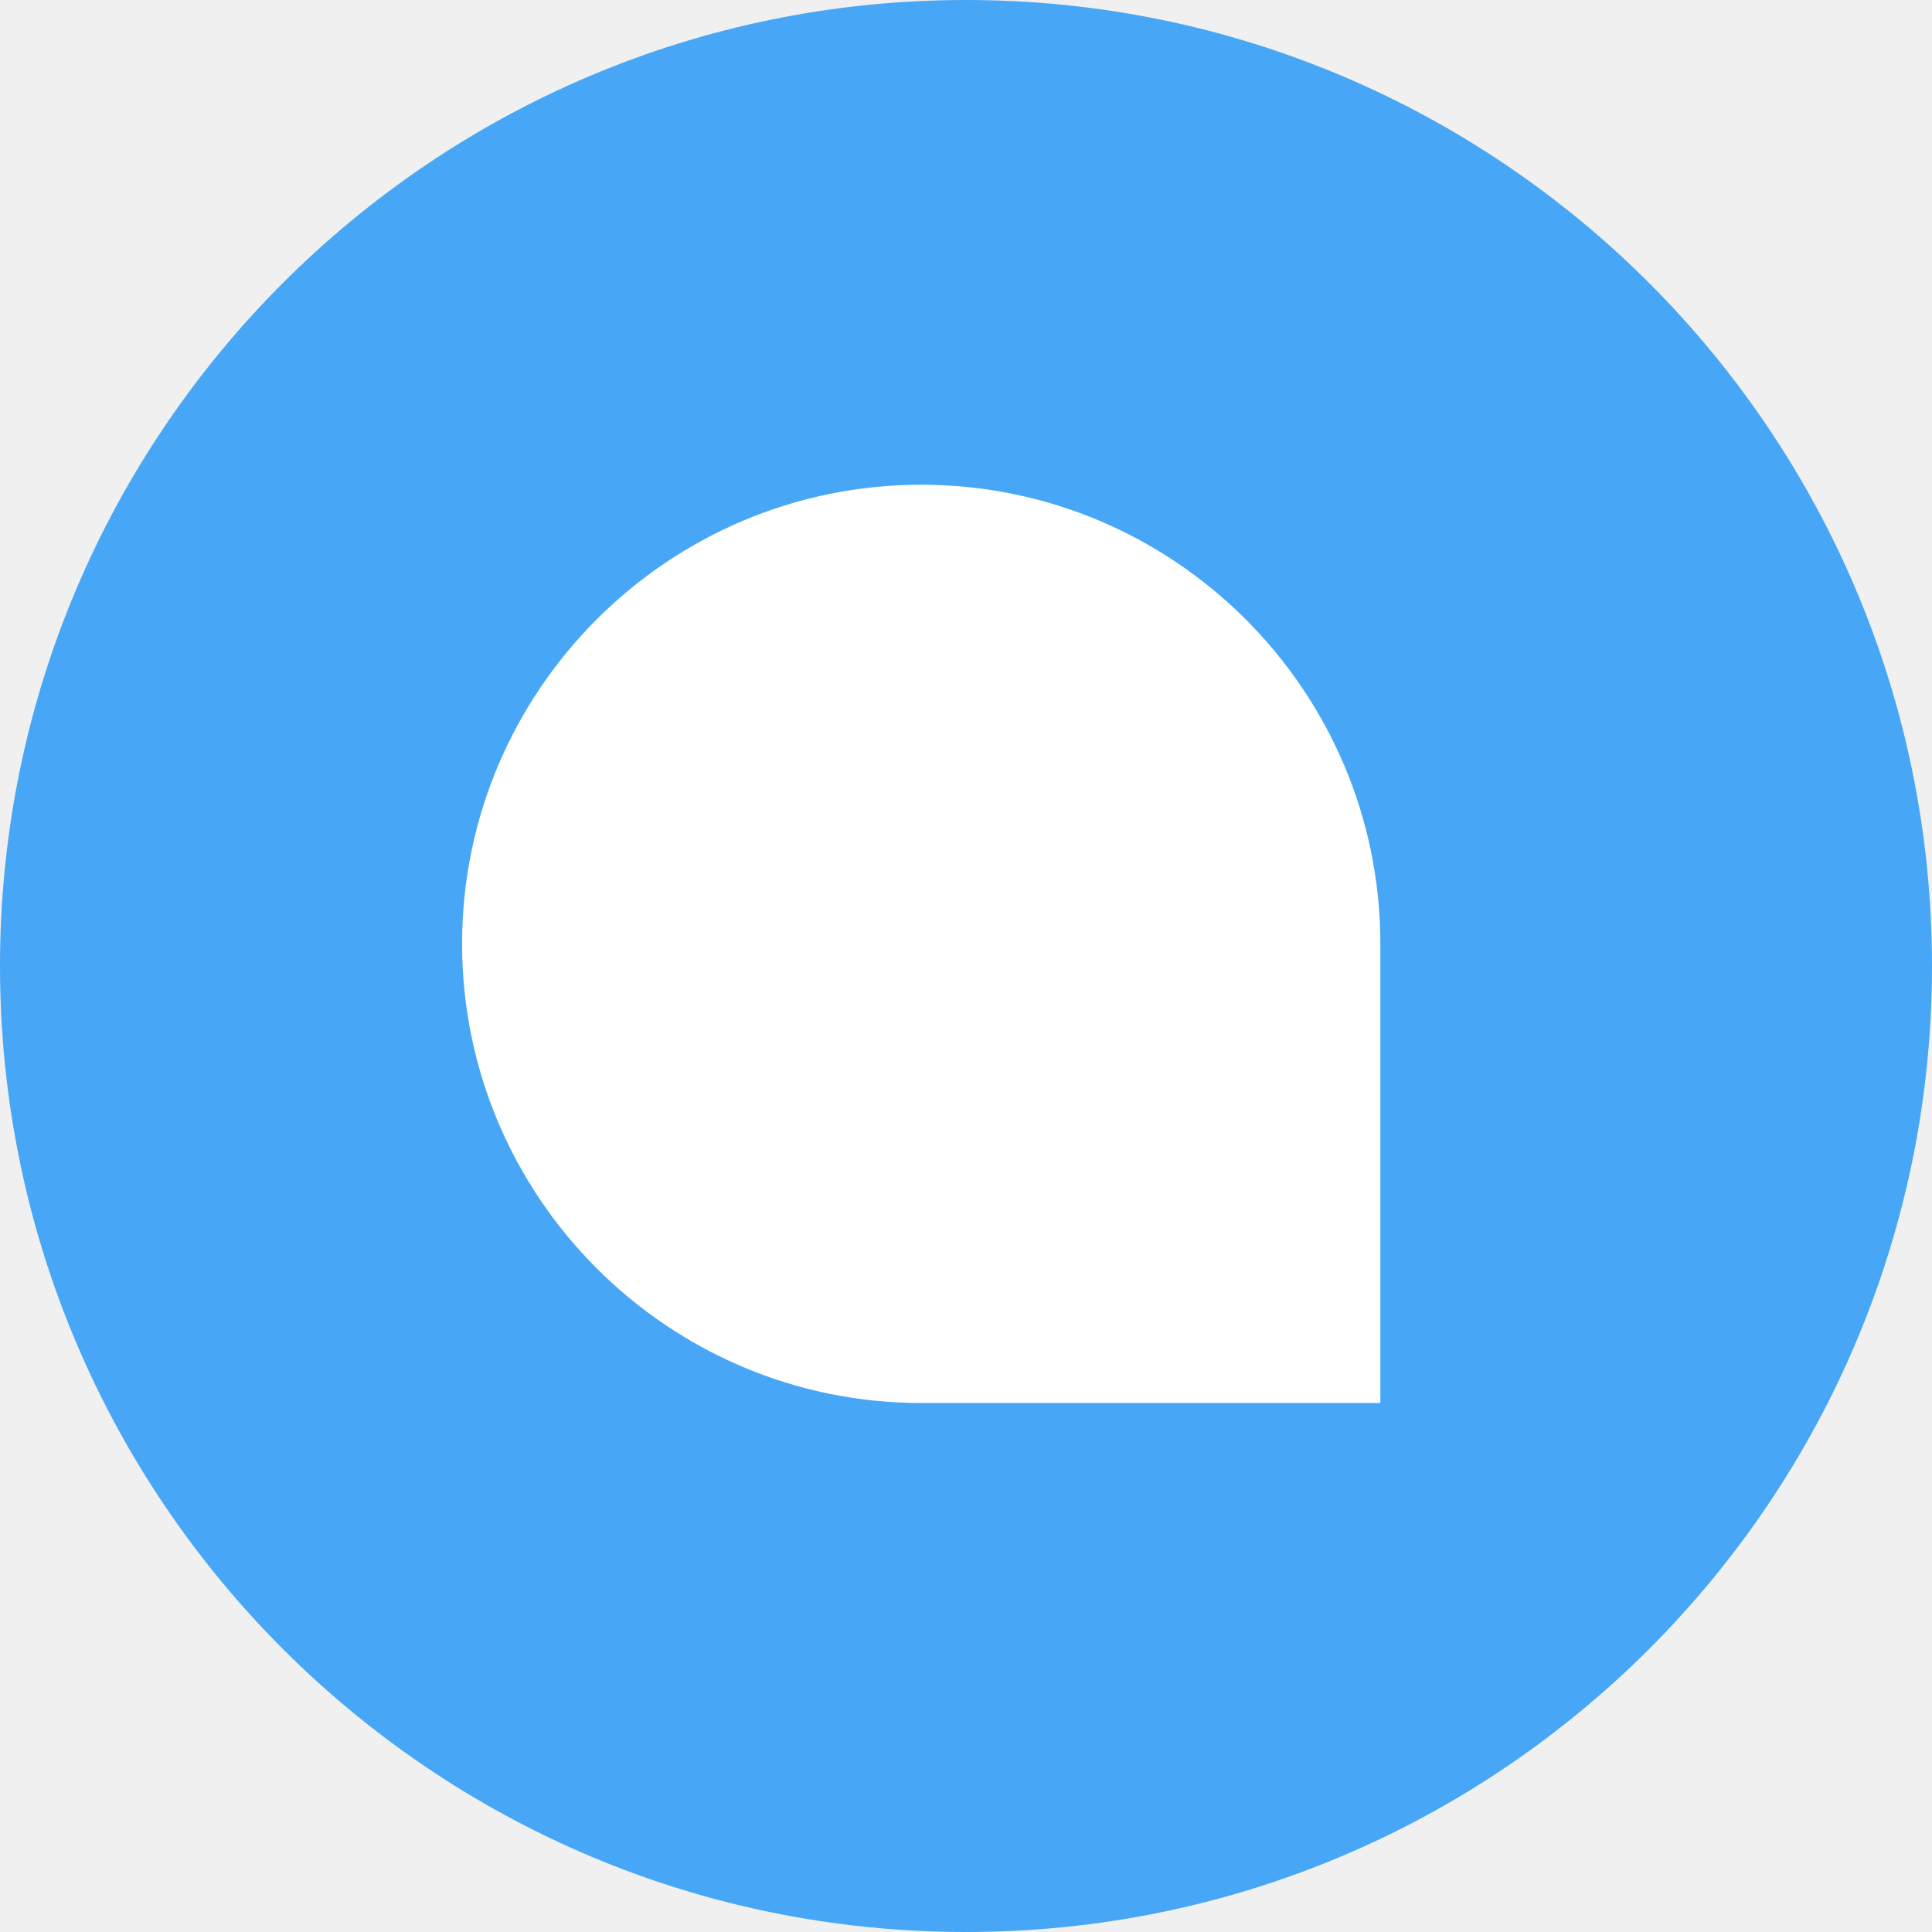
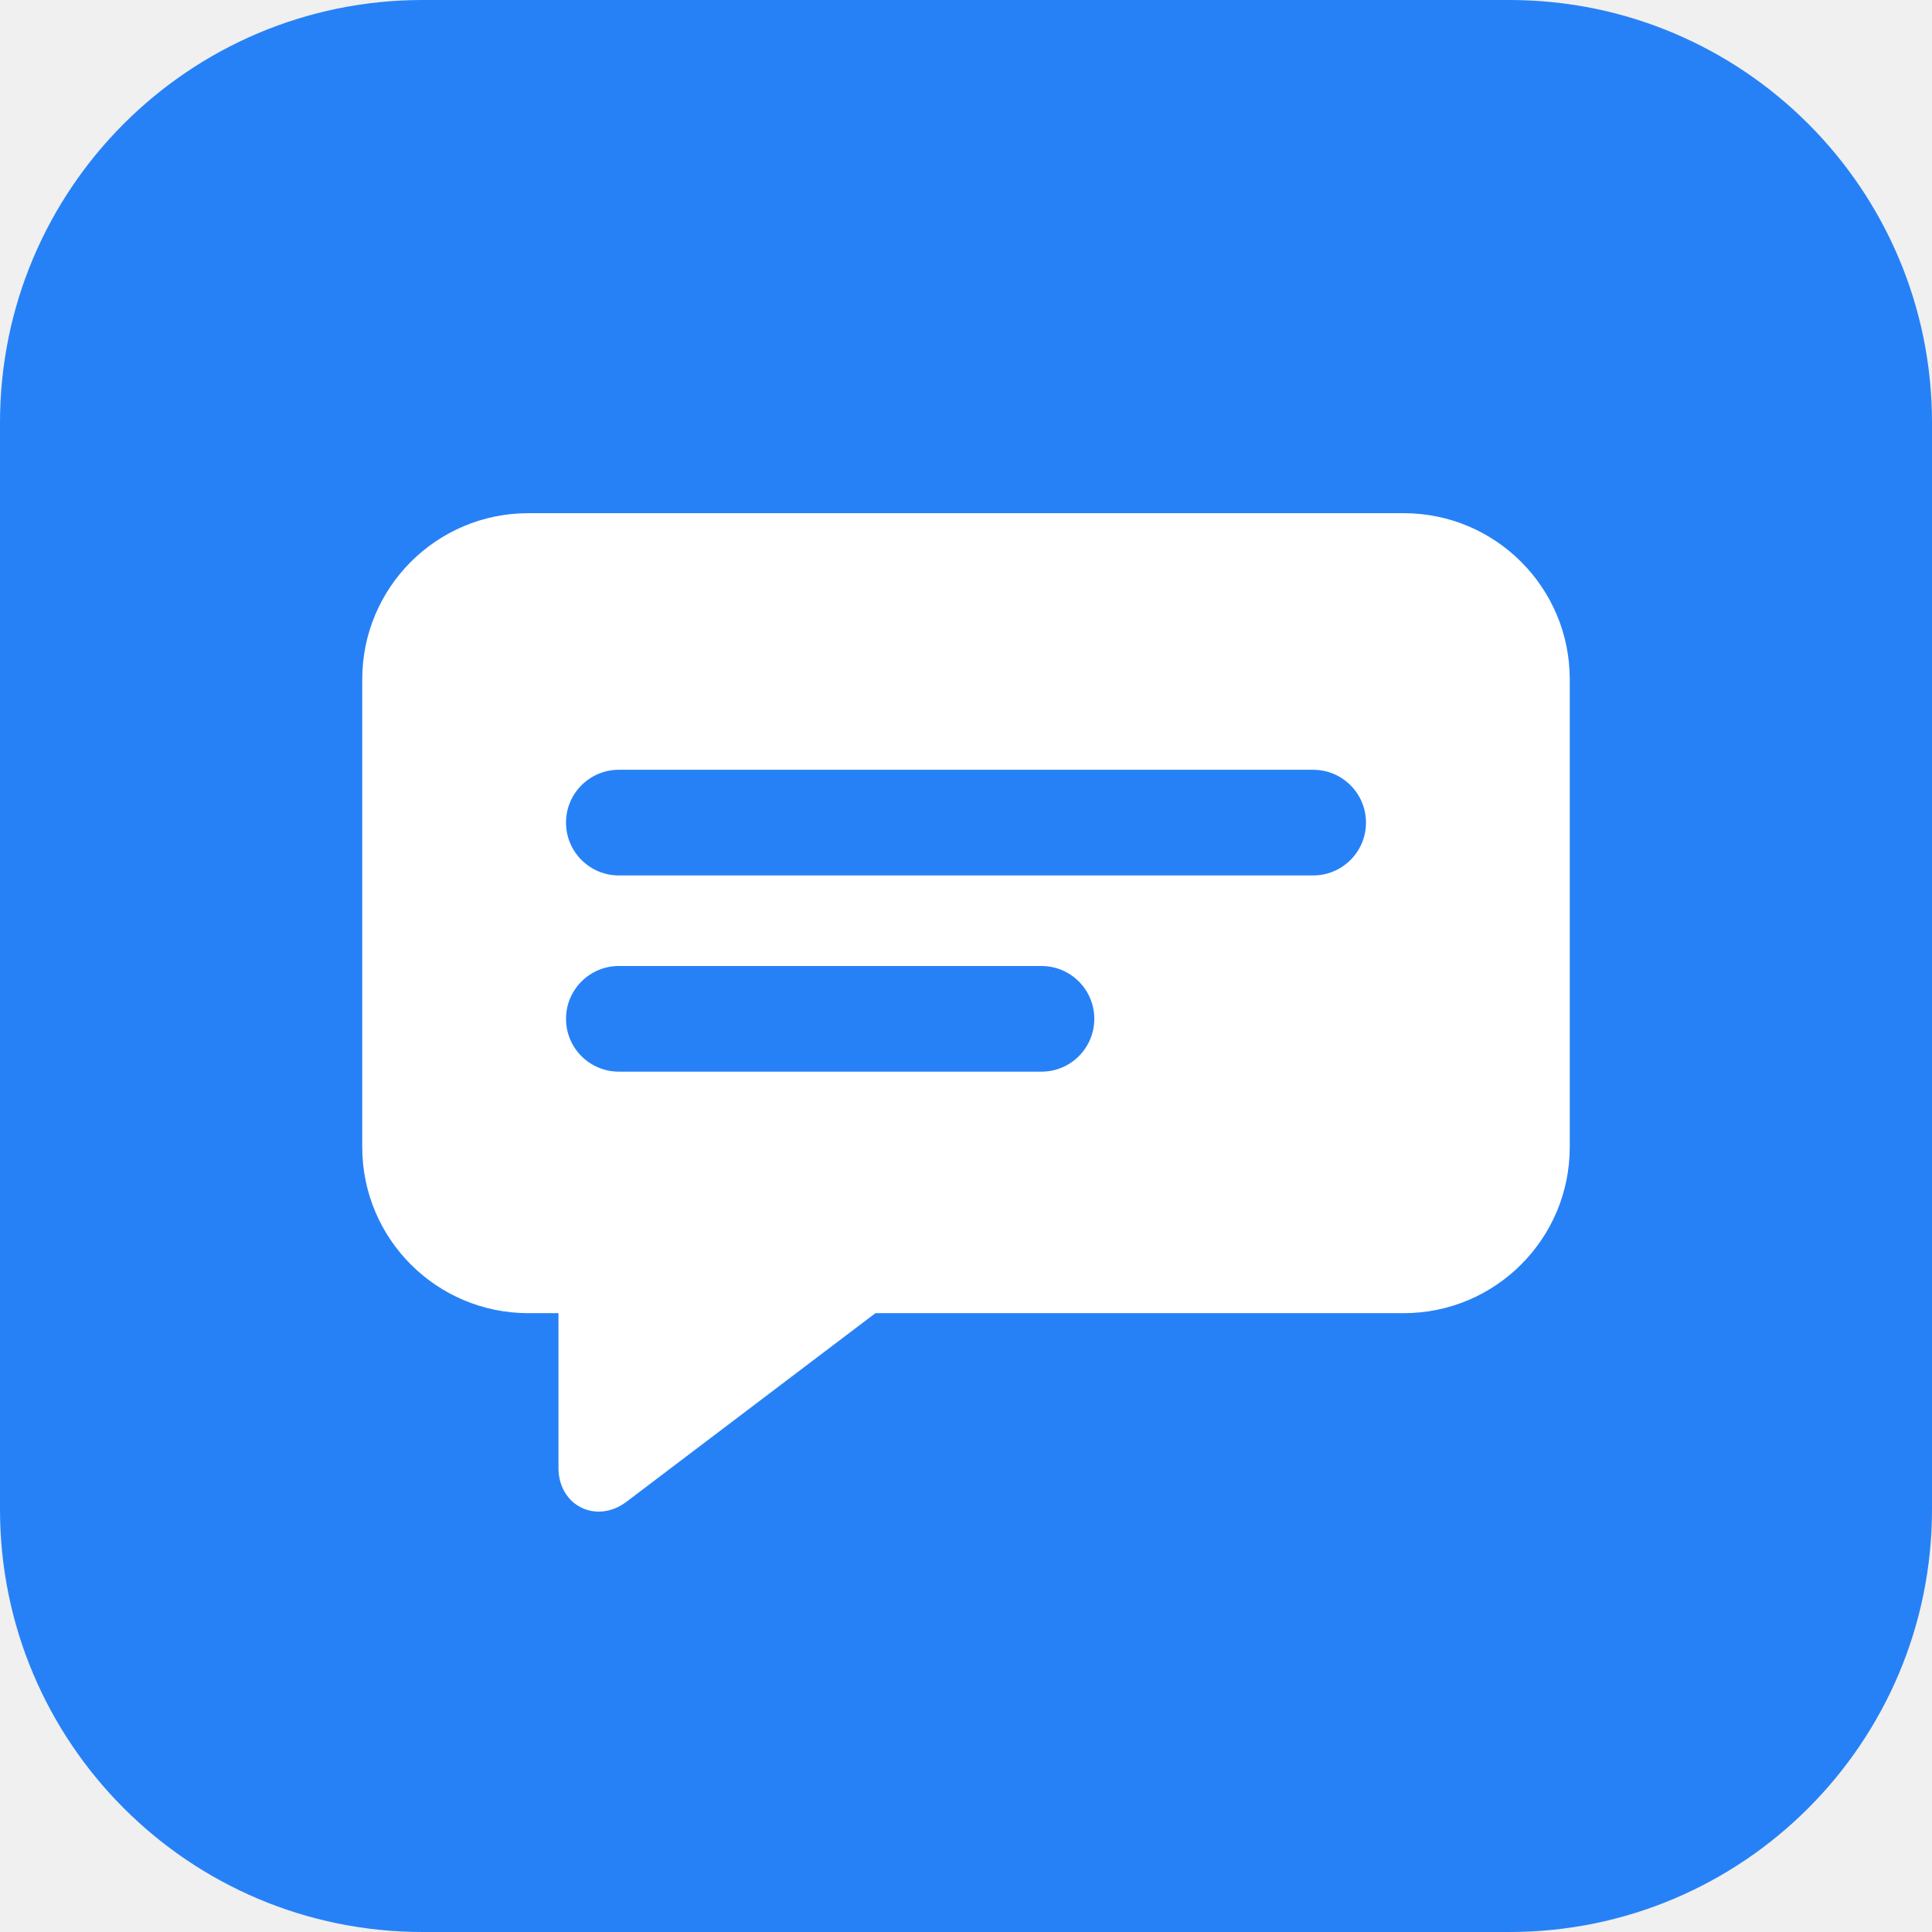
- <svg xmlns="http://www.w3.org/2000/svg" width="512px" height="512px" viewBox="0 0 512 512" version="1.1">
-   <g id="Logo" stroke="none" stroke-width="1" fill="none" fill-rule="evenodd">
-     <g id="woot-log" fill-rule="nonzero">
-       <circle id="Oval" fill="#47A7F6" cx="256" cy="256" r="256" />
-       <path d="M362.808,368.808 L244.123,368.808 C178.699,368.808 125.457,315.562 125.457,250.122 C125.457,184.703 178.699,131.457 244.124,131.457 C309.565,131.457 362.808,184.703 362.808,250.122 L362.808,368.808 Z" id="Fill-1" stroke="#FFFFFF" stroke-width="6" fill="#FFFFFF" />
-     </g>
-   </g>
+ <svg xmlns="http://www.w3.org/2000/svg" width="512" height="512" viewBox="0 0 512 512">
+   <rect width="512" height="512" rx="112" fill="#2781F6" />
+   <path fill="#FFFFFF" d="M140 136H372A44 44 0 0 1 416 180V304A44 44 0 0 1 372 348H232L166 398C158 404 148 399 148 389V348H140A44 44 0 0 1 96 304V180A44 44 0 0 1 140 136Z" />
+   <rect x="150" y="204" width="212" height="28" rx="14" fill="#2781F6" />
+   <rect x="150" y="256" width="140" height="28" rx="14" fill="#2781F6" />
</svg>
